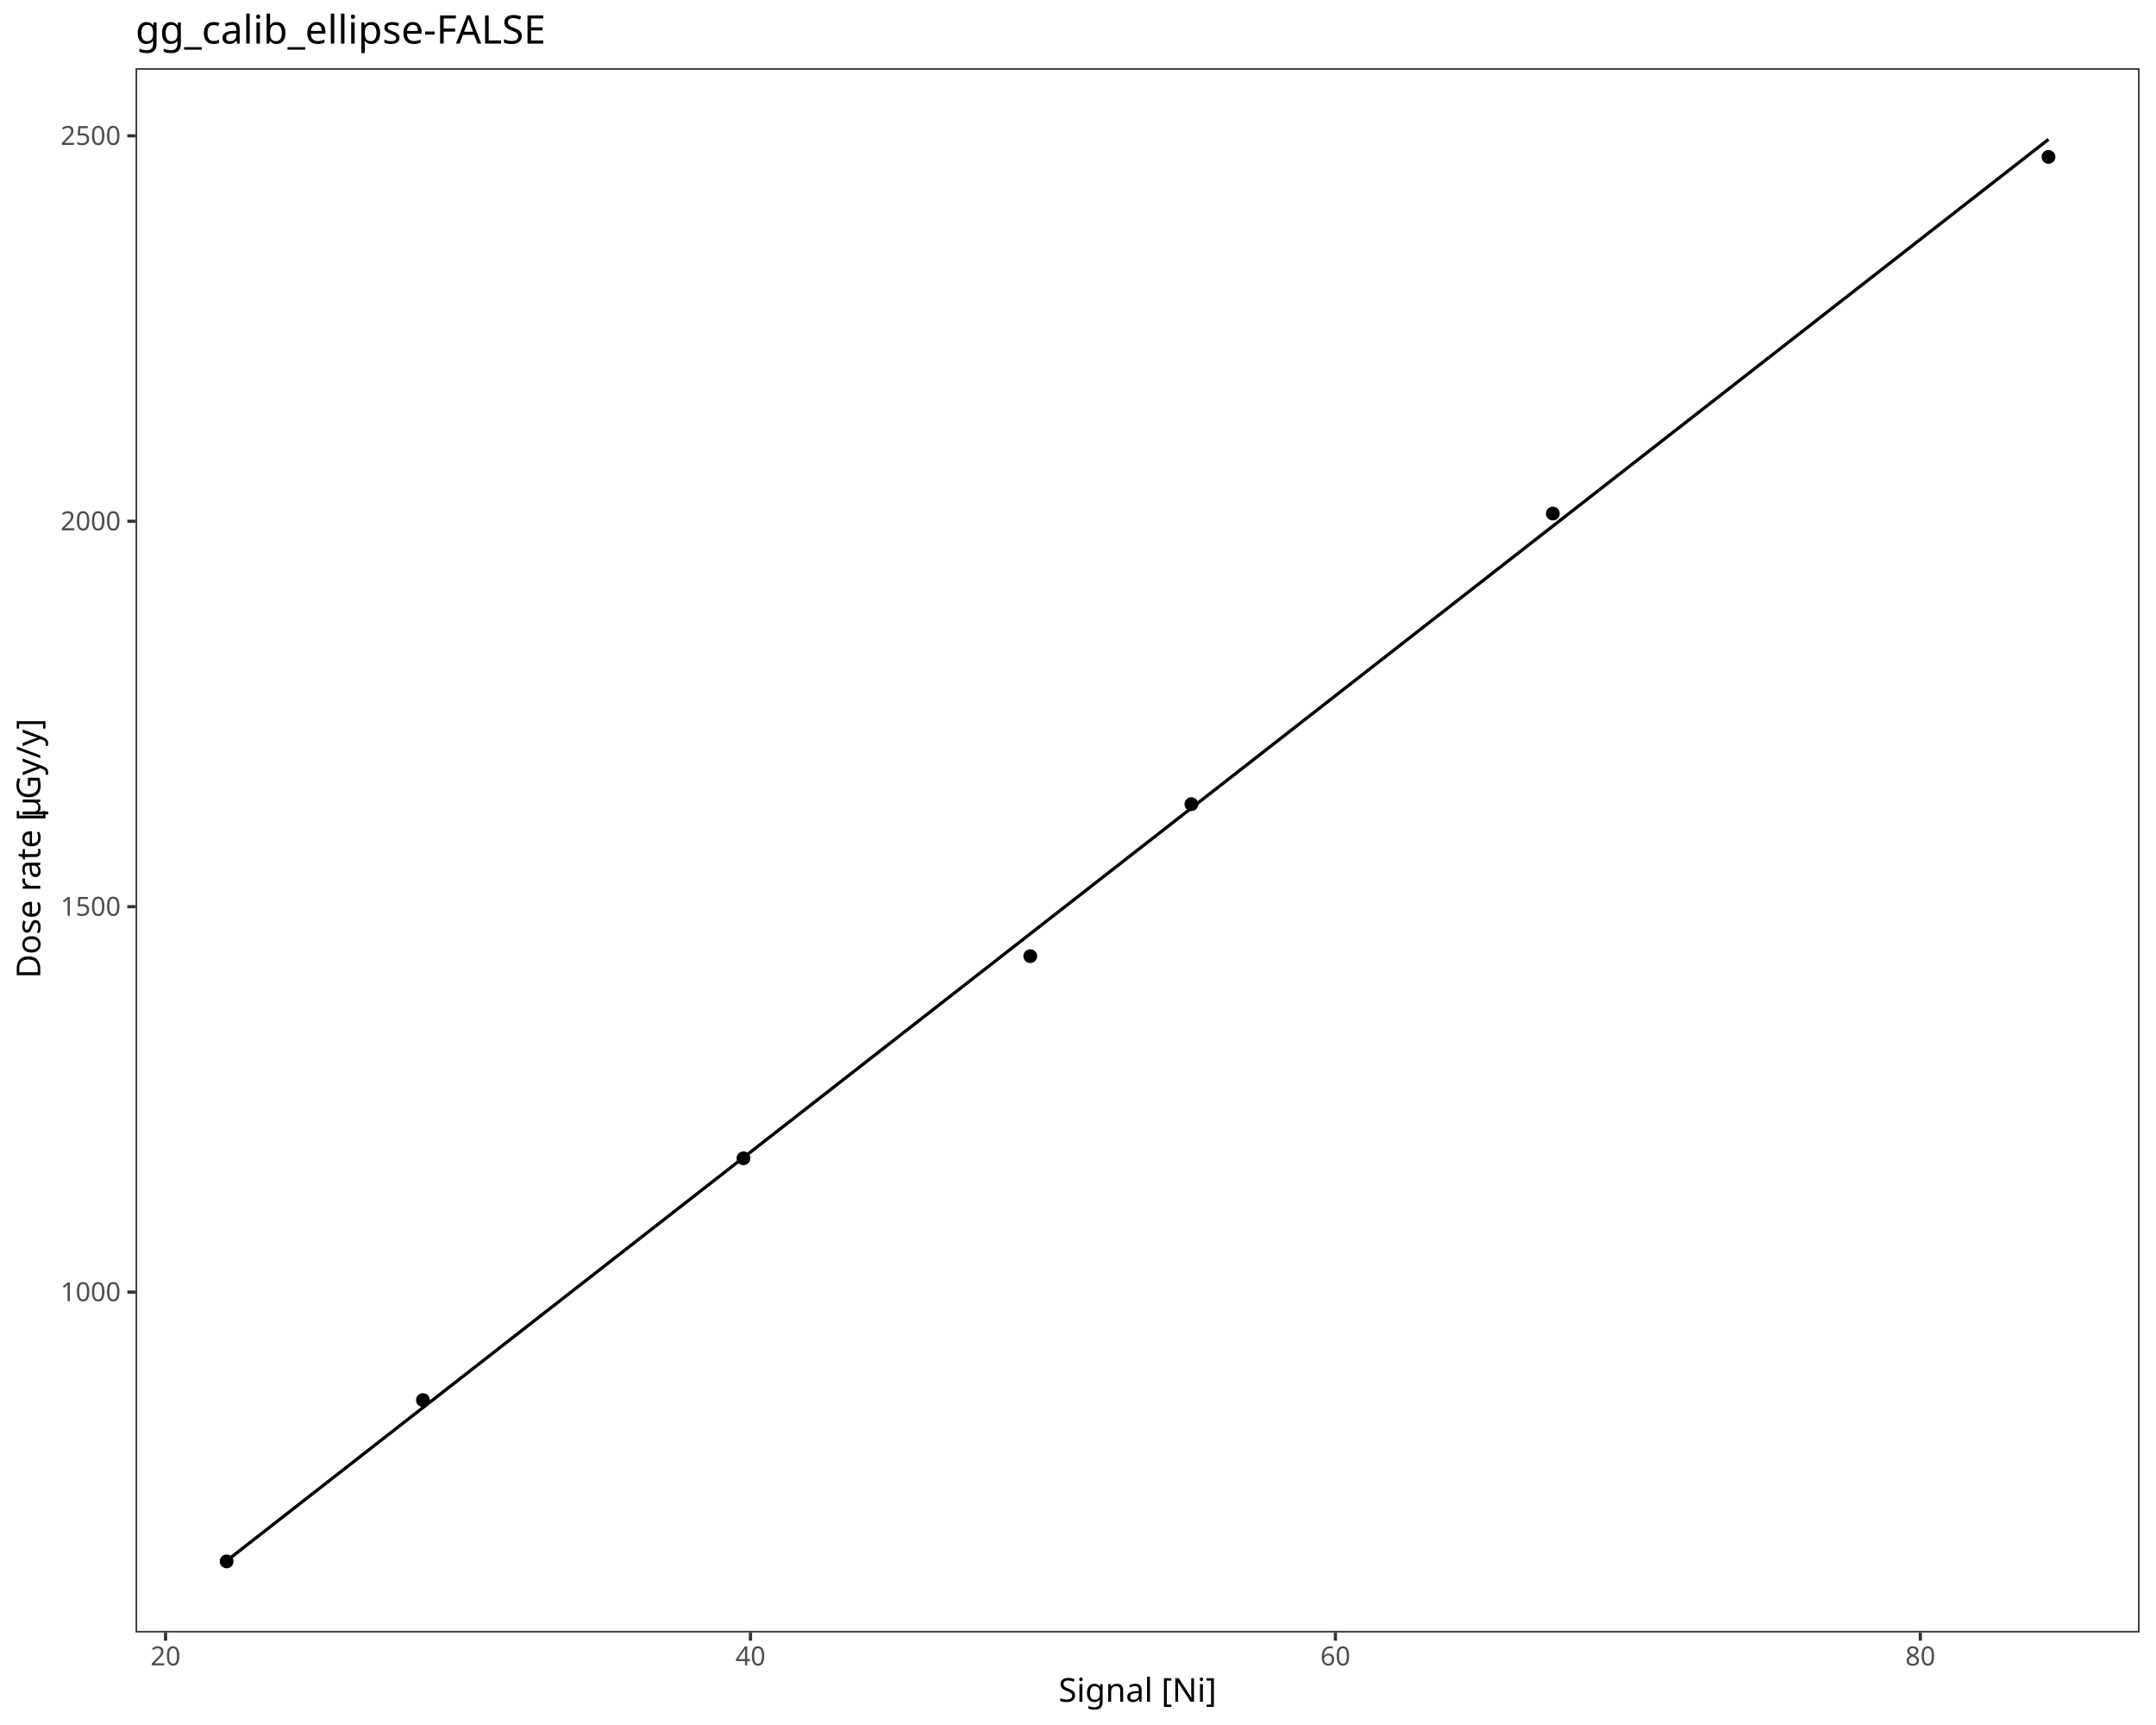
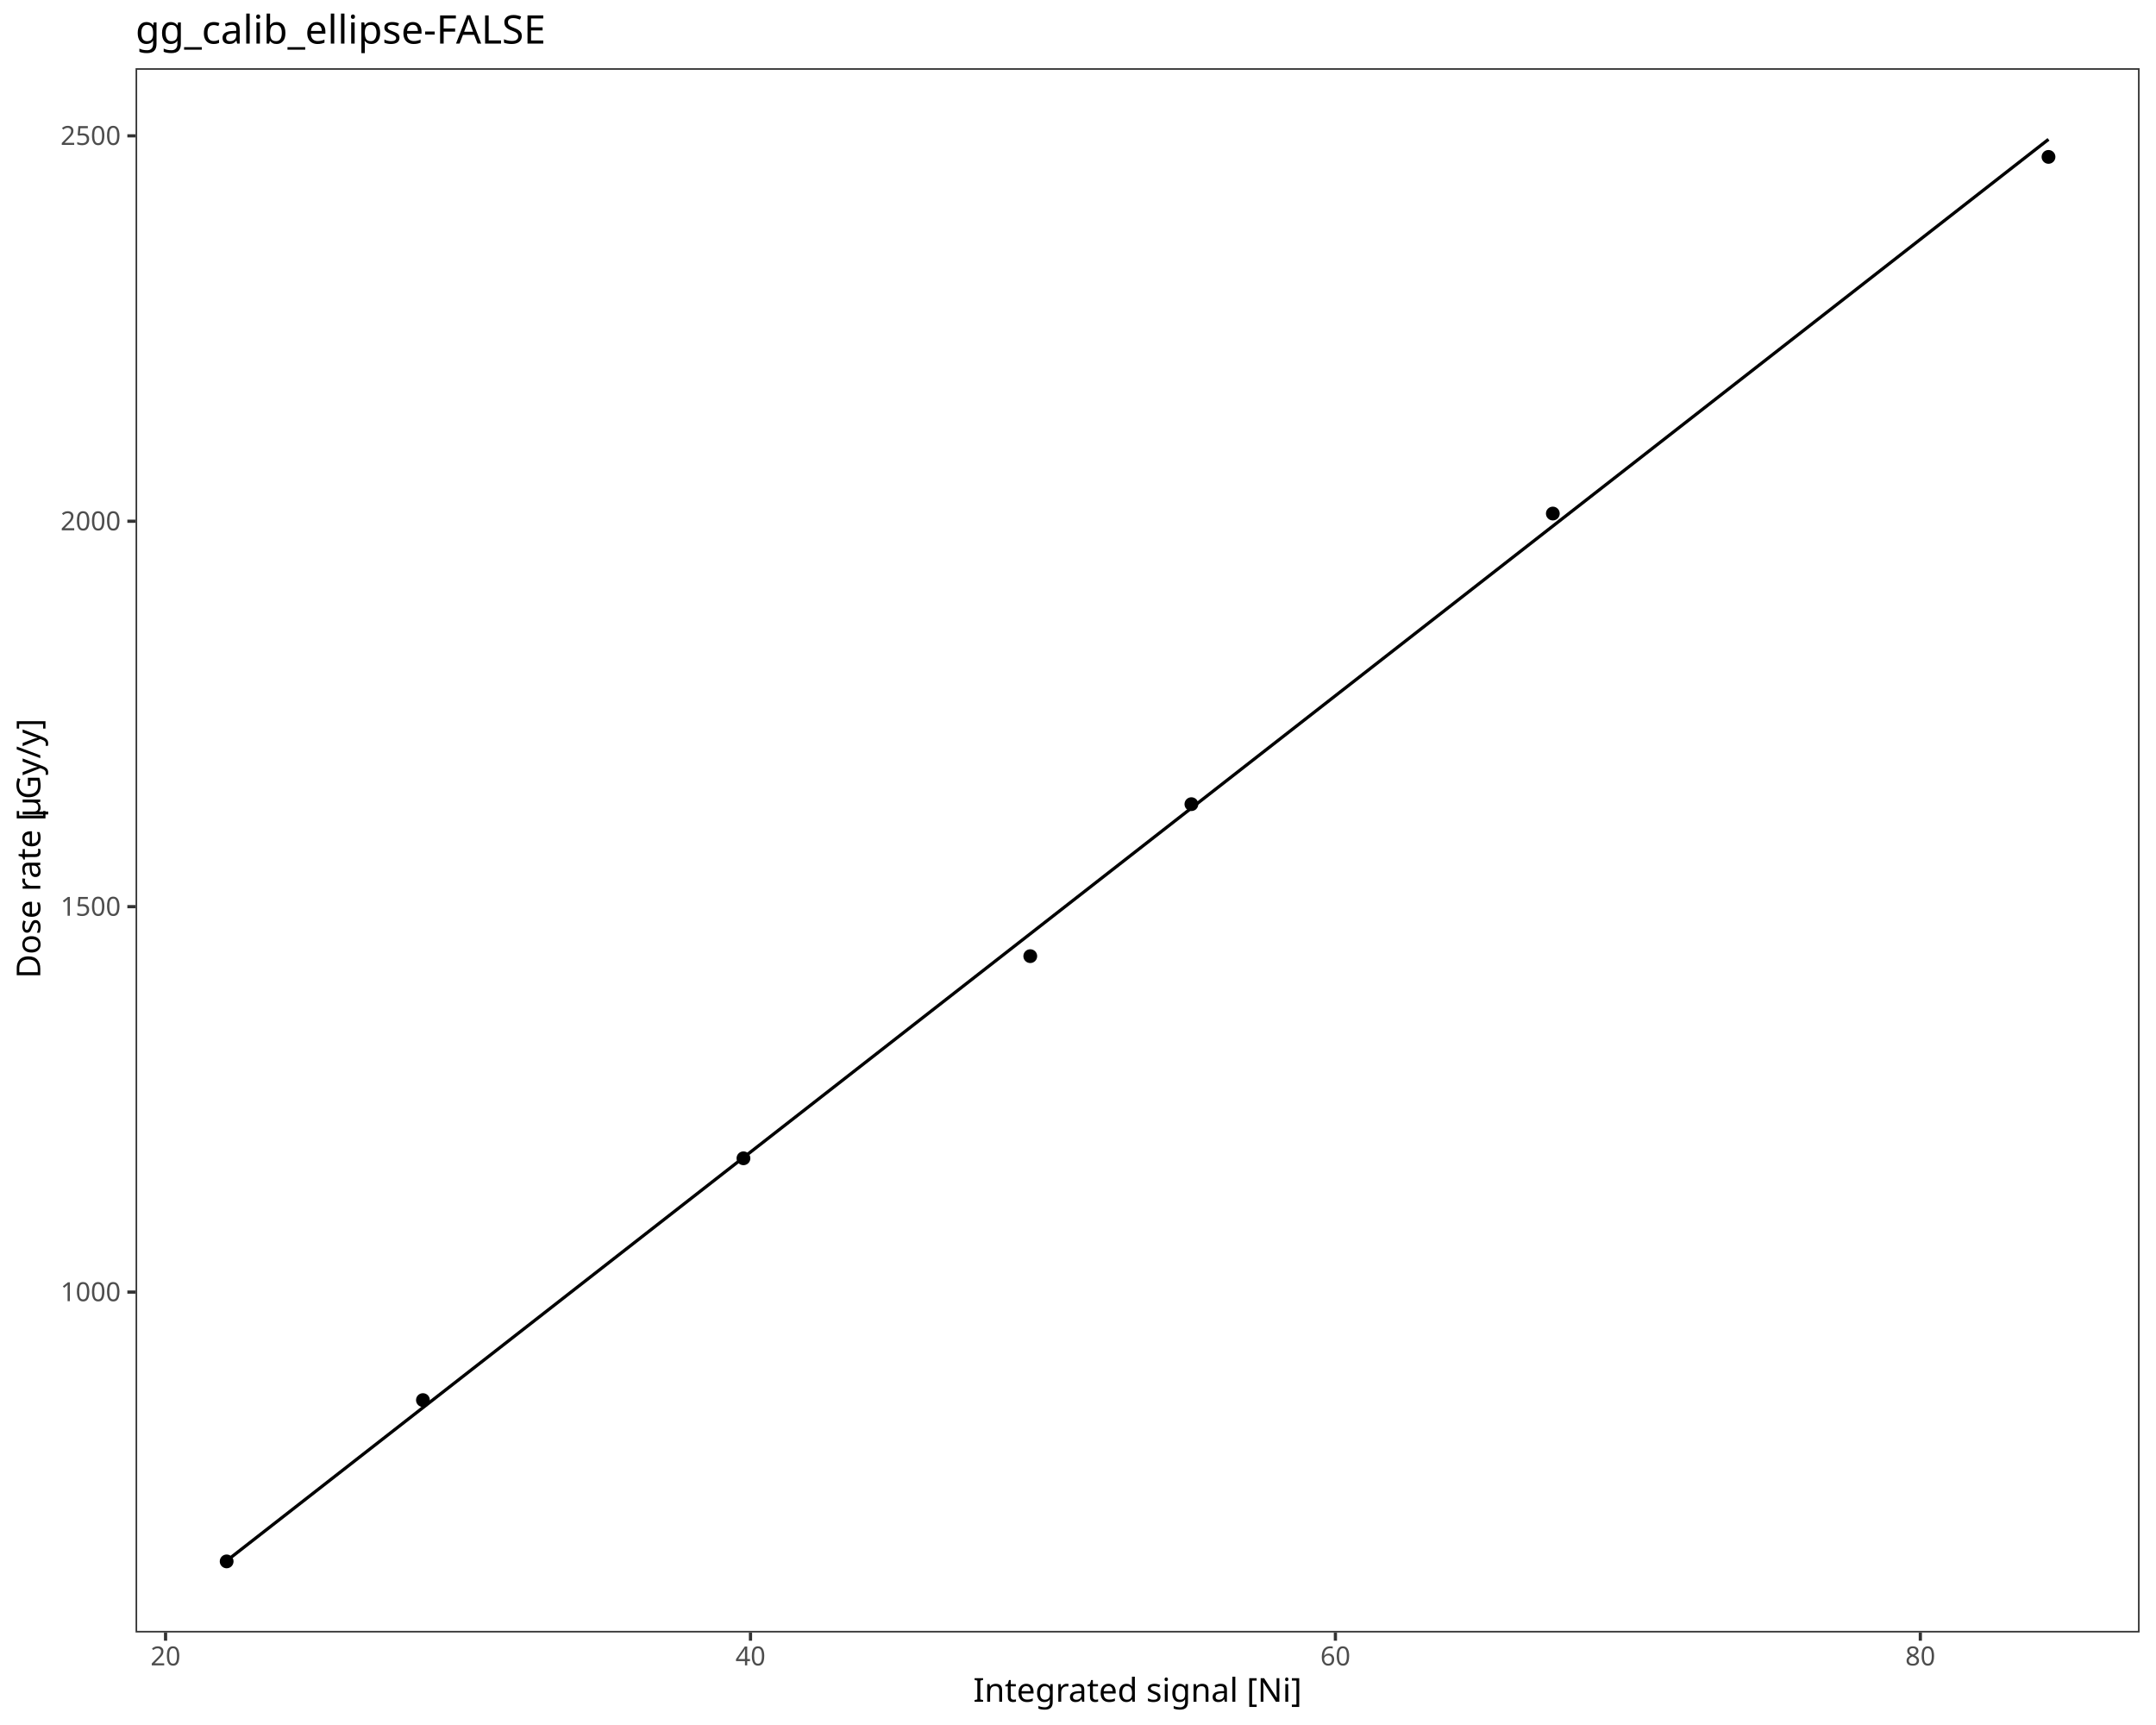
<svg xmlns="http://www.w3.org/2000/svg" class="svglite" data-engine-version="2.0" width="720.00pt" height="576.00pt" viewBox="0 0 720.00 576.00">
  <defs>
    <style type="text/css">
    .svglite line, .svglite polyline, .svglite polygon, .svglite path, .svglite rect, .svglite circle {
      fill: none;
      stroke: #000000;
      stroke-linecap: round;
      stroke-linejoin: round;
      stroke-miterlimit: 10.00;
    }
  </style>
  </defs>
  <rect width="100%" height="100%" style="stroke: none; fill: #FFFFFF;" />
  <defs>
    <clipPath id="cpMC4wMHw3MjAuMDB8MC4wMHw1NzYuMDA=">
      <rect x="0.00" y="0.00" width="720.00" height="576.00" />
    </clipPath>
  </defs>
  <g clip-path="url(#cpMC4wMHw3MjAuMDB8MC4wMHw1NzYuMDA=)">
    <rect x="0.00" y="0.00" width="720.00" height="576.00" style="stroke-width: 1.07; stroke: #FFFFFF; fill: #FFFFFF;" />
  </g>
  <defs>
    <clipPath id="cpNDUuMjd8NzE0LjUyfDIyLjc4fDU0NS4xMQ==">
      <rect x="45.27" y="22.78" width="669.25" height="522.33" />
    </clipPath>
  </defs>
  <g clip-path="url(#cpNDUuMjd8NzE0LjUyfDIyLjc4fDU0NS4xMQ==)">
    <rect x="45.27" y="22.78" width="669.25" height="522.33" style="stroke-width: 1.07; stroke: none; fill: #FFFFFF;" />
    <line x1="75.69" y1="521.16" x2="684.10" y2="46.53" style="stroke-width: 1.07; stroke-linecap: butt;" />
    <circle cx="518.57" cy="171.48" r="1.95" style="stroke-width: 0.71; fill: #000000;" />
    <circle cx="344.06" cy="319.27" r="1.95" style="stroke-width: 0.71; fill: #000000;" />
    <circle cx="141.24" cy="467.51" r="1.95" style="stroke-width: 0.71; fill: #000000;" />
    <circle cx="684.10" cy="52.39" r="1.95" style="stroke-width: 0.71; fill: #000000;" />
    <circle cx="75.69" cy="521.37" r="1.95" style="stroke-width: 0.71; fill: #000000;" />
    <circle cx="248.28" cy="386.77" r="1.95" style="stroke-width: 0.71; fill: #000000;" />
    <circle cx="397.87" cy="268.52" r="1.95" style="stroke-width: 0.71; fill: #000000;" />
    <rect x="45.27" y="22.78" width="669.25" height="522.33" style="stroke-width: 1.07; stroke: #333333;" />
  </g>
  <g clip-path="url(#cpMC4wMHw3MjAuMDB8MC4wMHw1NzYuMDA=)">
    <text x="40.34" y="434.47" text-anchor="end" style="font-size: 8.80px; fill: #4D4D4D; font-family: sans;" textLength="19.58px" lengthAdjust="spacingAndGlyphs">1000</text>
    <text x="40.34" y="305.78" text-anchor="end" style="font-size: 8.80px; fill: #4D4D4D; font-family: sans;" textLength="19.58px" lengthAdjust="spacingAndGlyphs">1500</text>
    <text x="40.34" y="177.08" text-anchor="end" style="font-size: 8.80px; fill: #4D4D4D; font-family: sans;" textLength="19.58px" lengthAdjust="spacingAndGlyphs">2000</text>
    <text x="40.34" y="48.39" text-anchor="end" style="font-size: 8.80px; fill: #4D4D4D; font-family: sans;" textLength="19.58px" lengthAdjust="spacingAndGlyphs">2500</text>
    <polyline points="42.53,431.44 45.27,431.44 " style="stroke-width: 1.07; stroke: #333333; stroke-linecap: butt;" />
    <polyline points="42.53,302.75 45.27,302.75 " style="stroke-width: 1.07; stroke: #333333; stroke-linecap: butt;" />
    <polyline points="42.53,174.05 45.27,174.05 " style="stroke-width: 1.07; stroke: #333333; stroke-linecap: butt;" />
    <polyline points="42.53,45.36 45.27,45.36 " style="stroke-width: 1.07; stroke: #333333; stroke-linecap: butt;" />
    <polyline points="55.29,547.85 55.29,545.11 " style="stroke-width: 1.07; stroke: #333333; stroke-linecap: butt;" />
    <polyline points="250.63,547.85 250.63,545.11 " style="stroke-width: 1.07; stroke: #333333; stroke-linecap: butt;" />
    <polyline points="445.96,547.85 445.96,545.11 " style="stroke-width: 1.07; stroke: #333333; stroke-linecap: butt;" />
    <polyline points="641.30,547.85 641.30,545.11 " style="stroke-width: 1.07; stroke: #333333; stroke-linecap: butt;" />
    <text x="55.29" y="556.10" text-anchor="middle" style="font-size: 8.80px; fill: #4D4D4D; font-family: sans;" textLength="9.79px" lengthAdjust="spacingAndGlyphs">20</text>
    <text x="250.63" y="556.10" text-anchor="middle" style="font-size: 8.80px; fill: #4D4D4D; font-family: sans;" textLength="9.79px" lengthAdjust="spacingAndGlyphs">40</text>
    <text x="445.96" y="556.10" text-anchor="middle" style="font-size: 8.80px; fill: #4D4D4D; font-family: sans;" textLength="9.79px" lengthAdjust="spacingAndGlyphs">60</text>
    <text x="641.30" y="556.10" text-anchor="middle" style="font-size: 8.80px; fill: #4D4D4D; font-family: sans;" textLength="9.79px" lengthAdjust="spacingAndGlyphs">80</text>
-     <text x="379.89" y="568.24" text-anchor="middle" style="font-size: 11.00px; font-family: sans;" textLength="50.13px" lengthAdjust="spacingAndGlyphs">Signal [Ni]</text>
+     <text x="379.89" y="568.24" text-anchor="middle" style="font-size: 11.00px; font-family: sans;" textLength="100.89px" lengthAdjust="spacingAndGlyphs">Integrated signal [Ni]</text>
    <text transform="translate(13.45,326.70) rotate(-90)" style="font-size: 11.00px; font-family: sans;" textLength="53.81px" lengthAdjust="spacingAndGlyphs">Dose rate [</text>
    <text transform="translate(13.45,272.89) rotate(-90)" style="font-size: 11.00px; font-family: sans;" textLength="6.01px" lengthAdjust="spacingAndGlyphs">μ</text>
    <text transform="translate(13.45,266.88) rotate(-90)" style="font-size: 11.00px; font-family: sans;" textLength="25.68px" lengthAdjust="spacingAndGlyphs">Gy/y]</text>
    <text x="45.27" y="14.56" style="font-size: 13.20px; font-family: sans;" textLength="140.16px" lengthAdjust="spacingAndGlyphs">gg_calib_ellipse-FALSE</text>
  </g>
</svg>
